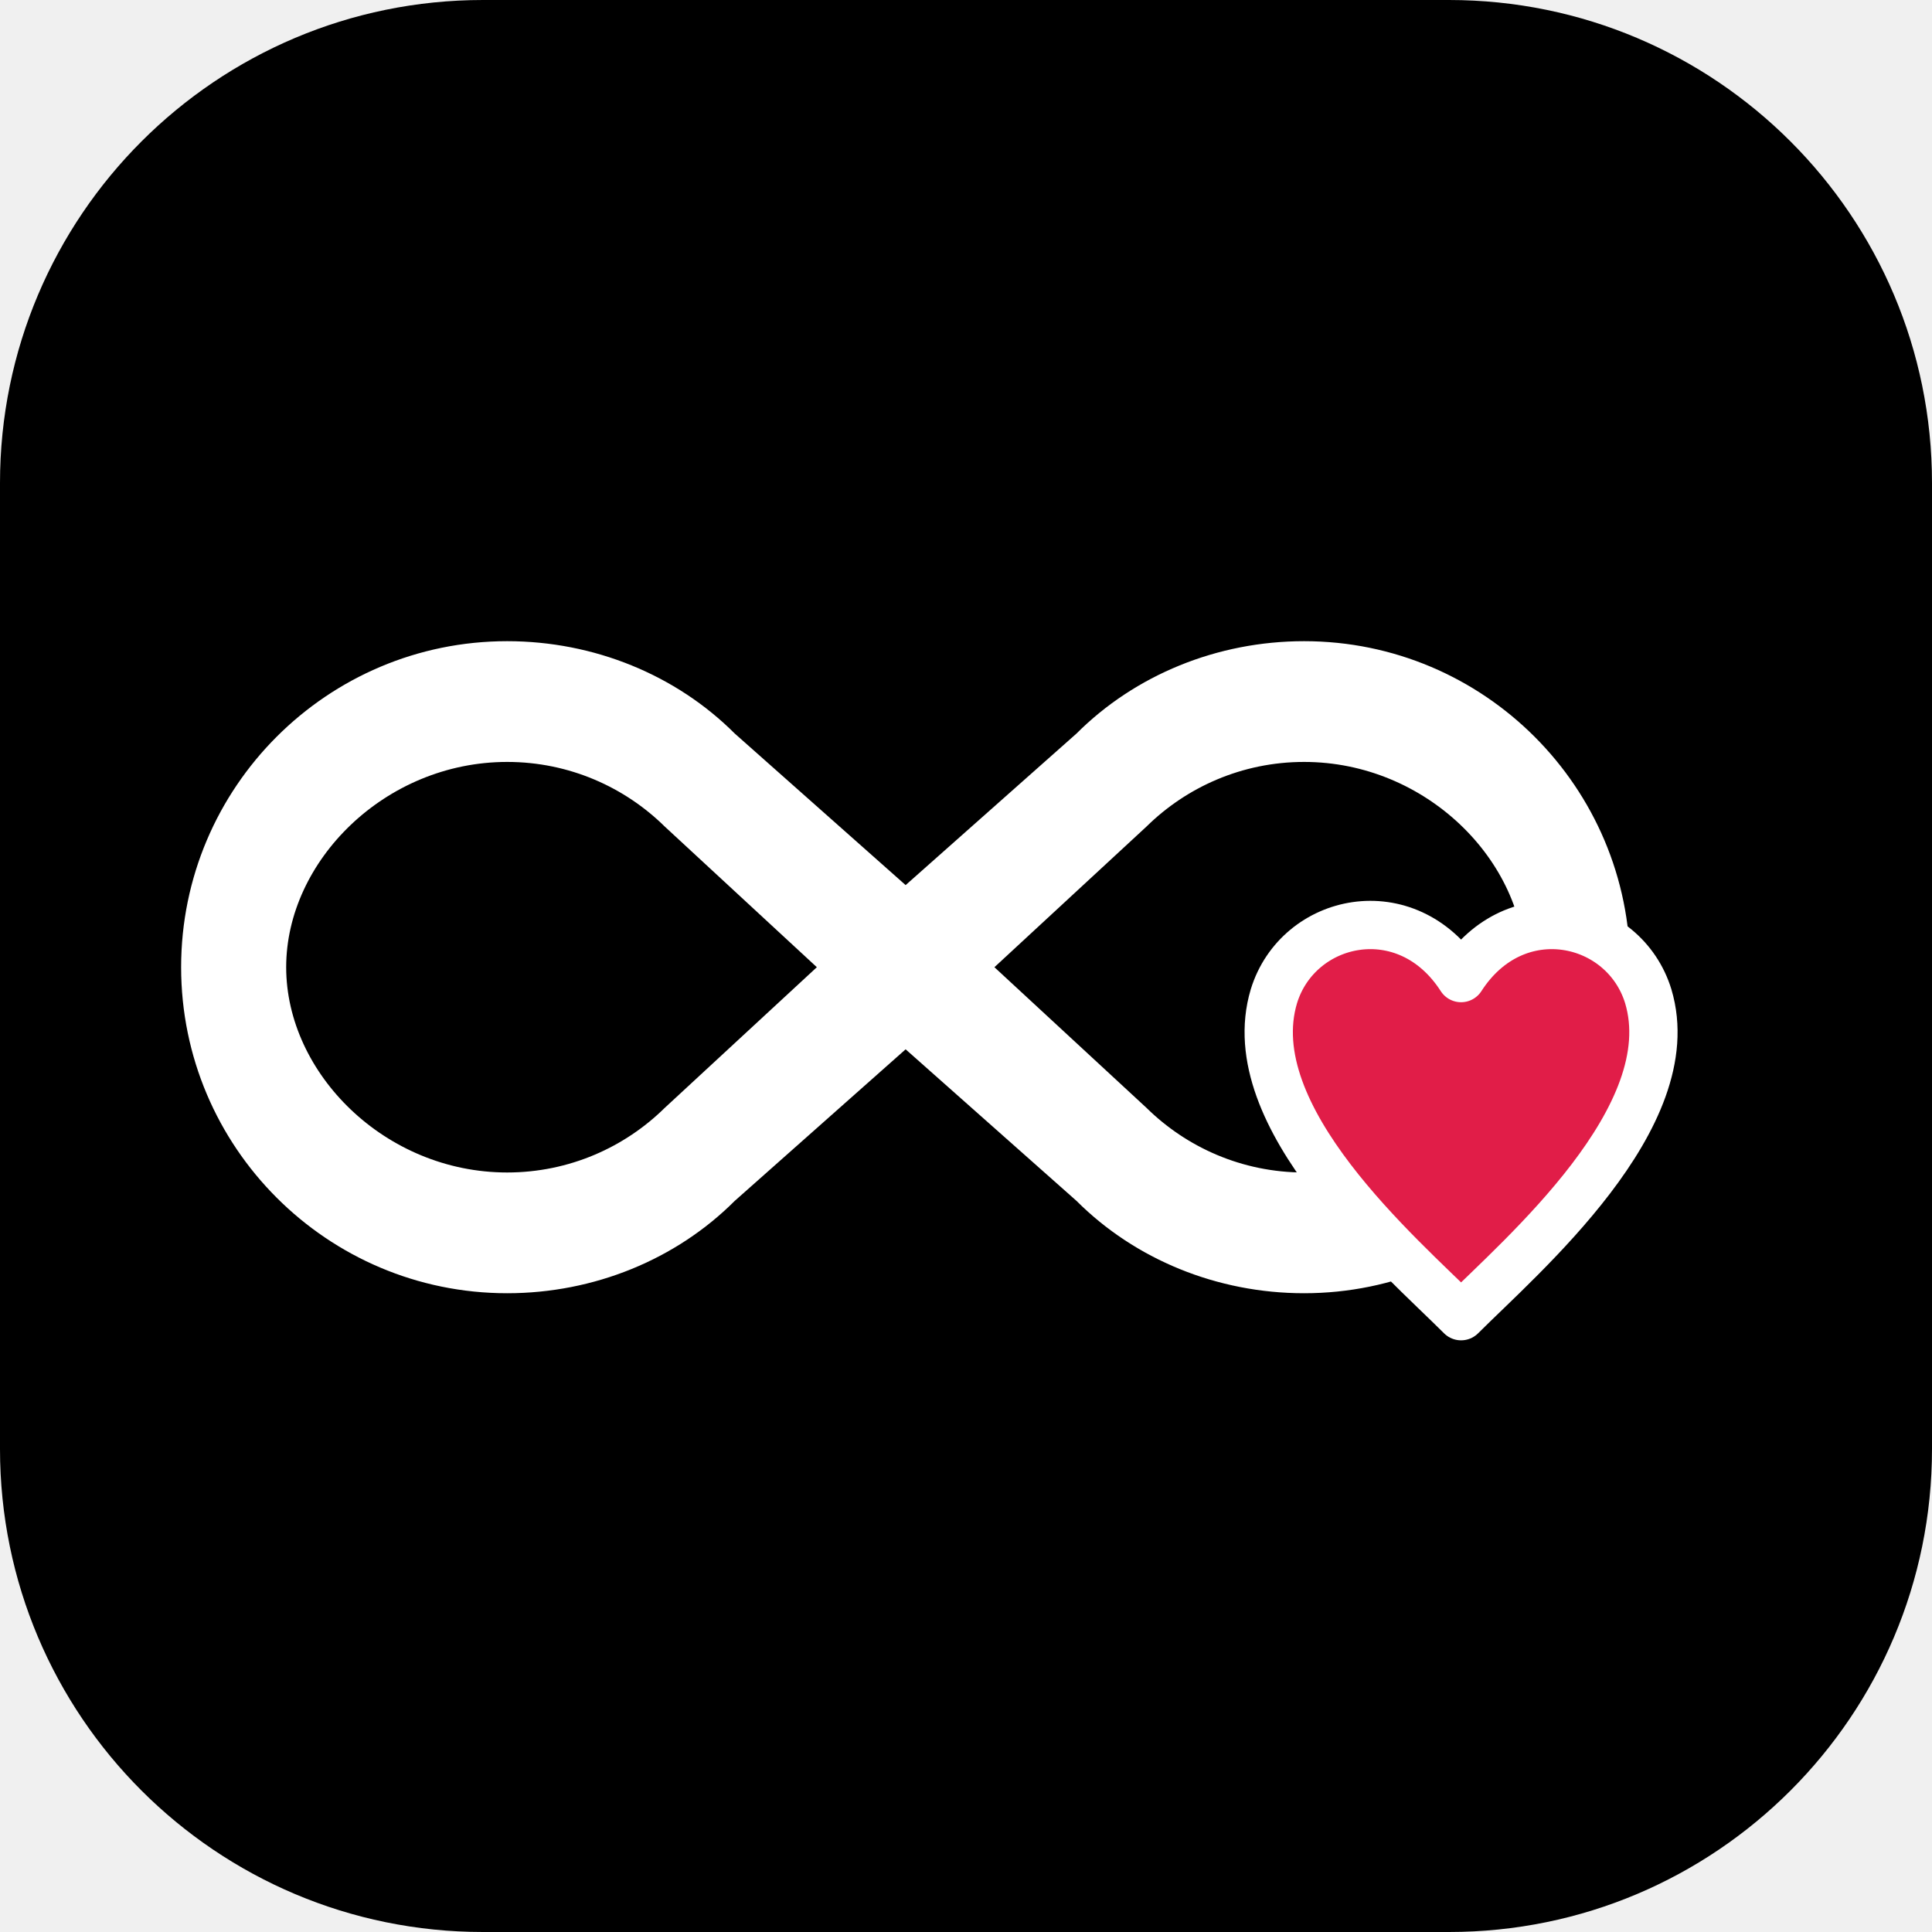
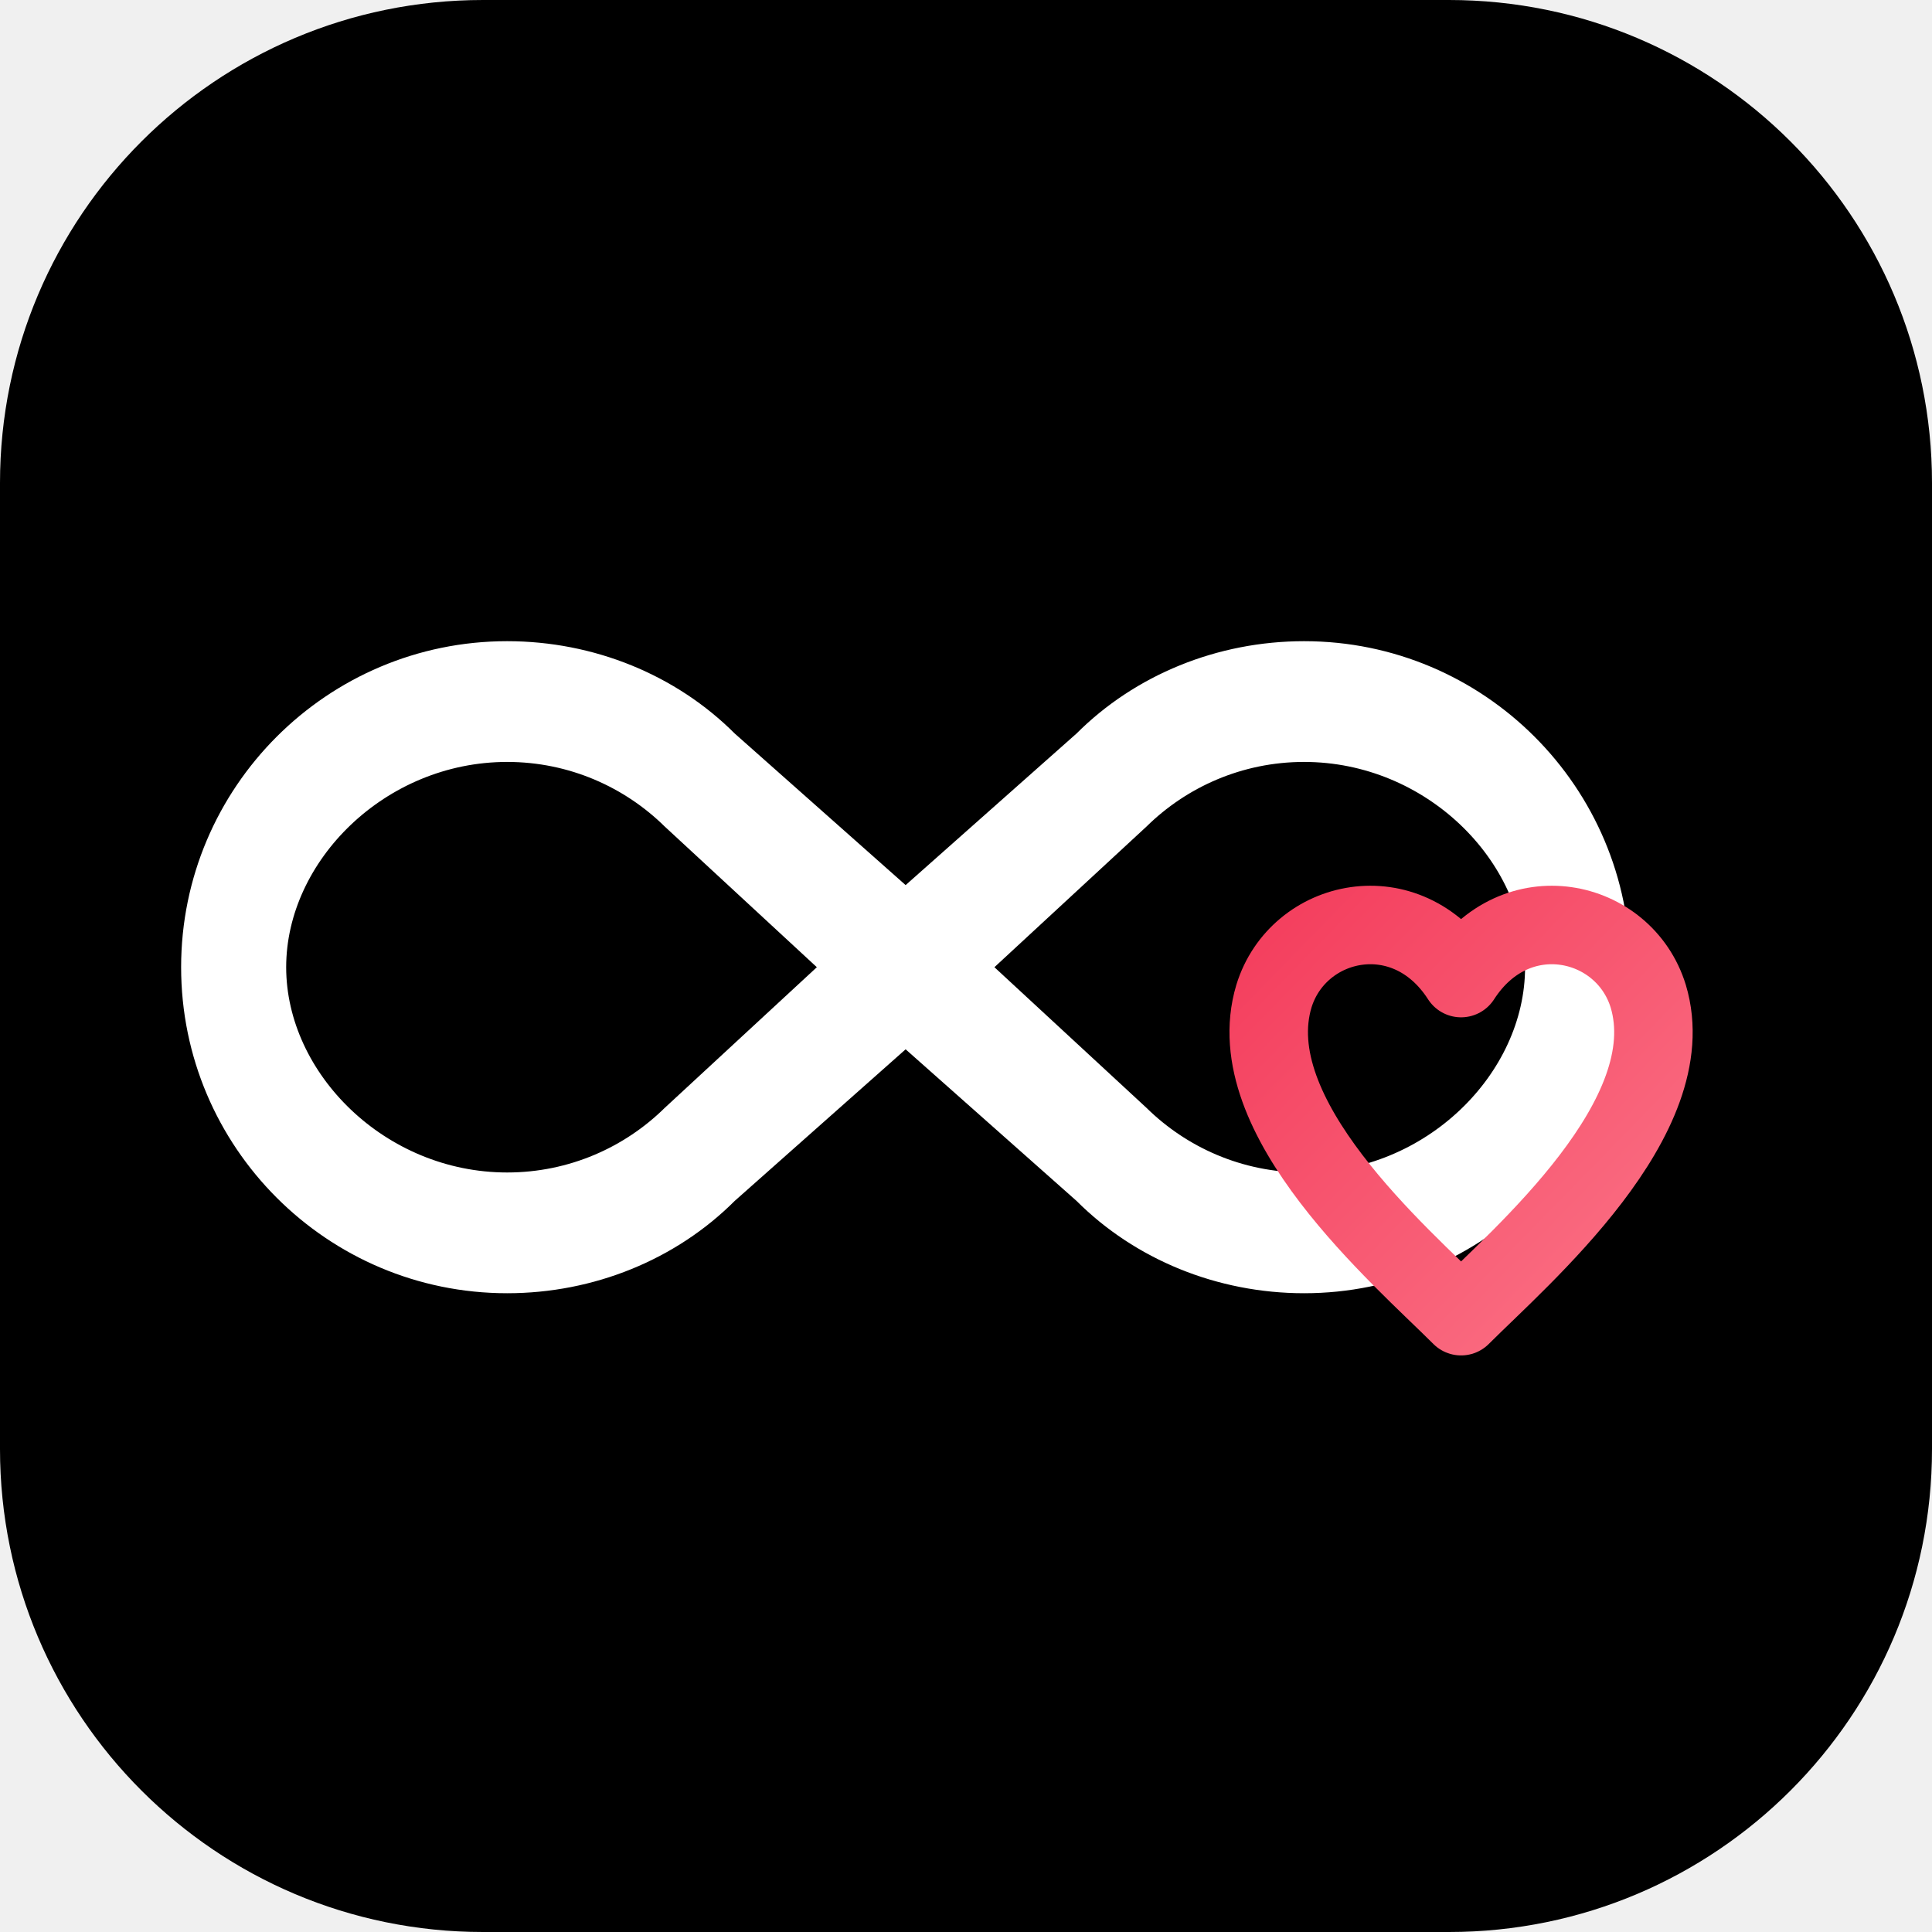
<svg xmlns="http://www.w3.org/2000/svg" viewBox="0 0 32 32" fill="none">
  <rect width="32" height="32" rx="8" fill="#000000" />
+   <defs>
+     <linearGradient id="favHeartBorder" x1="0%" y1="0%" x2="100%" y2="100%">
+       <stop offset="0%" stop-color="#f43f5e" />
+       <stop offset="100%" stop-color="#fb7185" />
+     </linearGradient>
+   </defs>
  <g transform="translate(3, 4)">
    <path d="M18.6 6.62c-1.44 0-2.8.56-3.77 1.53L12 10.66 9.17 8.15C8.2 7.18 6.84 6.62 5.4 6.62 2.42 6.62 0 9.04 0 12.02s2.42 5.4 5.4 5.4c1.44 0 2.8-.56 3.77-1.53L12 13.38l2.83 2.51c.97.97 2.33 1.53 3.77 1.53 2.98 0 5.4-2.42 5.4-5.4s-2.42-5.4-5.4-5.4zm0 8.8c-1.03 0-1.95-.42-2.61-1.07L12 10.66l-3.99 3.69c-.66.65-1.58 1.07-2.61 1.07-2.02 0-3.66-1.64-3.66-3.4 0-1.76 1.64-3.4 3.66-3.4 1.03 0 1.95.42 2.61 1.07L12 13.38l3.99-3.69c.66-.65 1.58-1.07 2.61-1.07 2.02 0 3.66 1.64 3.66 3.4 0 1.76-1.64 3.4-3.66 3.4z" fill="#ffffff" />
-     <path d="M 21.2,12.2 C 20.3,10.8 18.5,11.2 18.1,12.5 C 17.5,14.5 20.2,16.8 21.2,17.8 C 22.2,16.8 24.9,14.5 24.3,12.5 C 23.9,11.2 22.1,10.8 21.2,12.2 Z" fill="#e11d48" stroke="#ffffff" stroke-width="0.8" stroke-linejoin="round" />
+     <path d="M 21.2,12.2 C 20.3,10.8 18.5,11.2 18.1,12.5 C 17.5,14.5 20.2,16.8 21.2,17.8 C 22.2,16.8 24.9,14.5 24.3,12.5 C 23.9,11.2 22.1,10.8 21.2,12.2 Z" fill="none" stroke="url(#favHeartBorder)" stroke-width="1.3" stroke-linecap="round" stroke-linejoin="round" />
  </g>
</svg>
